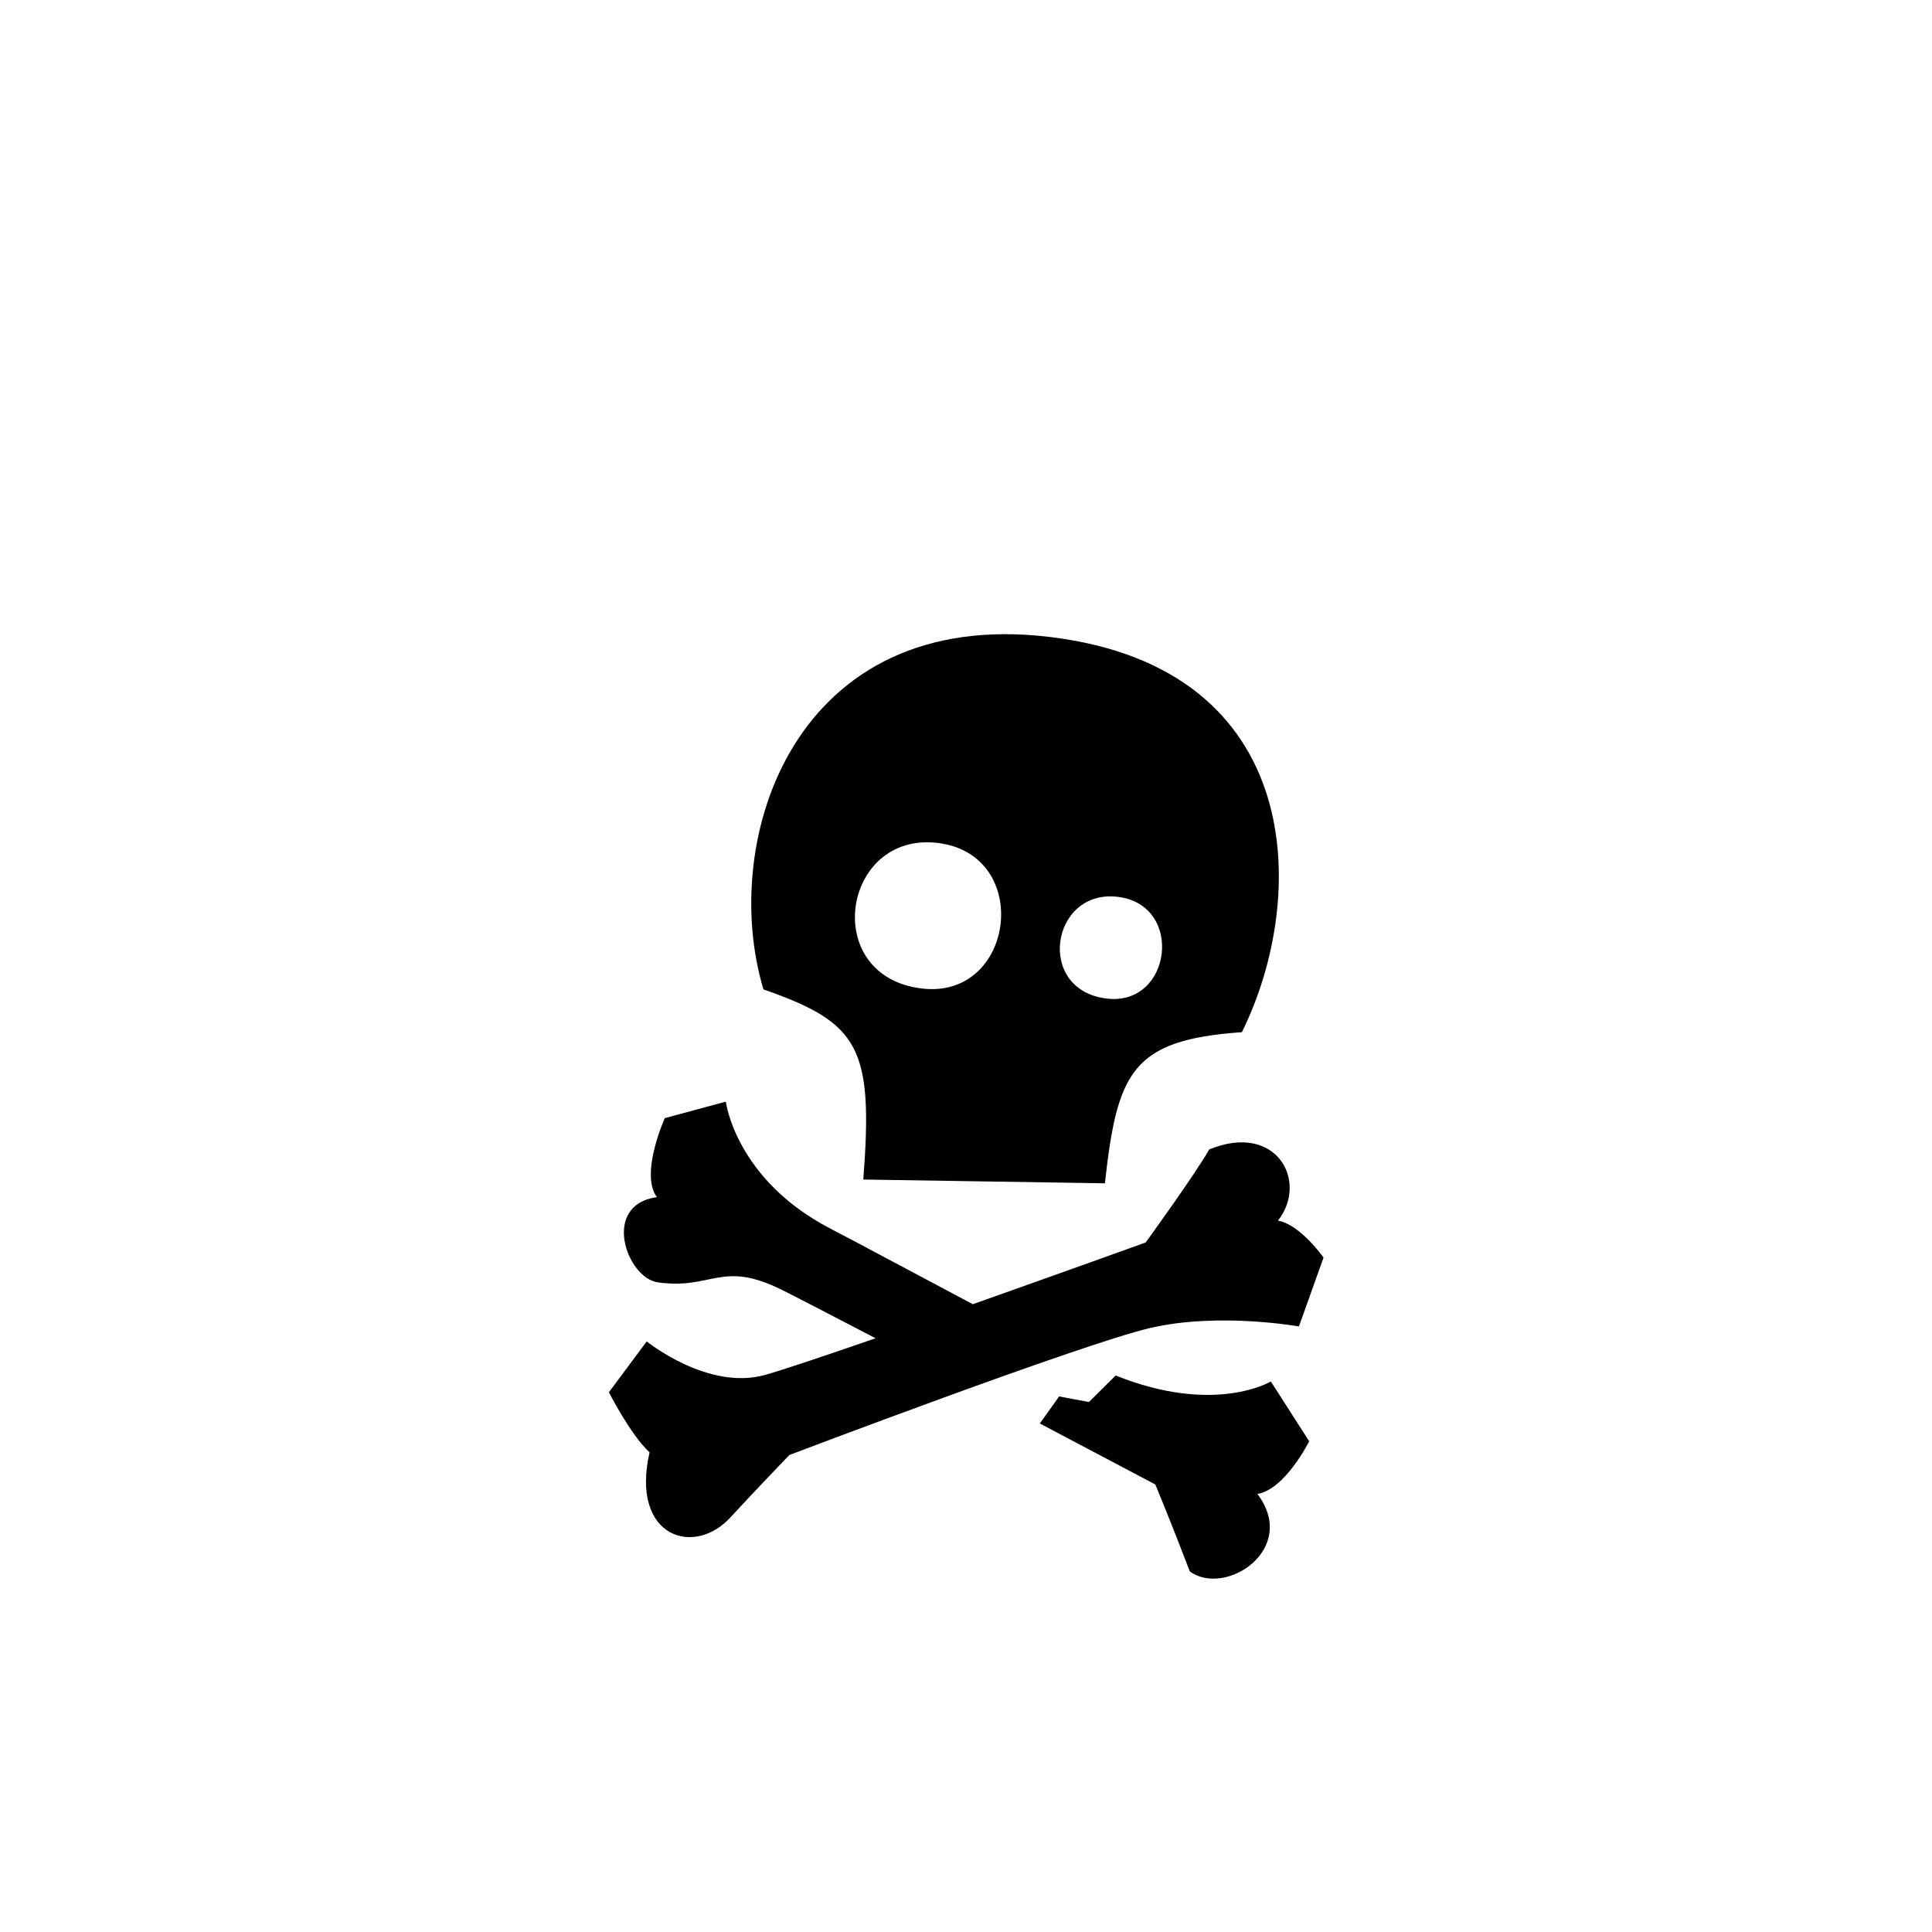
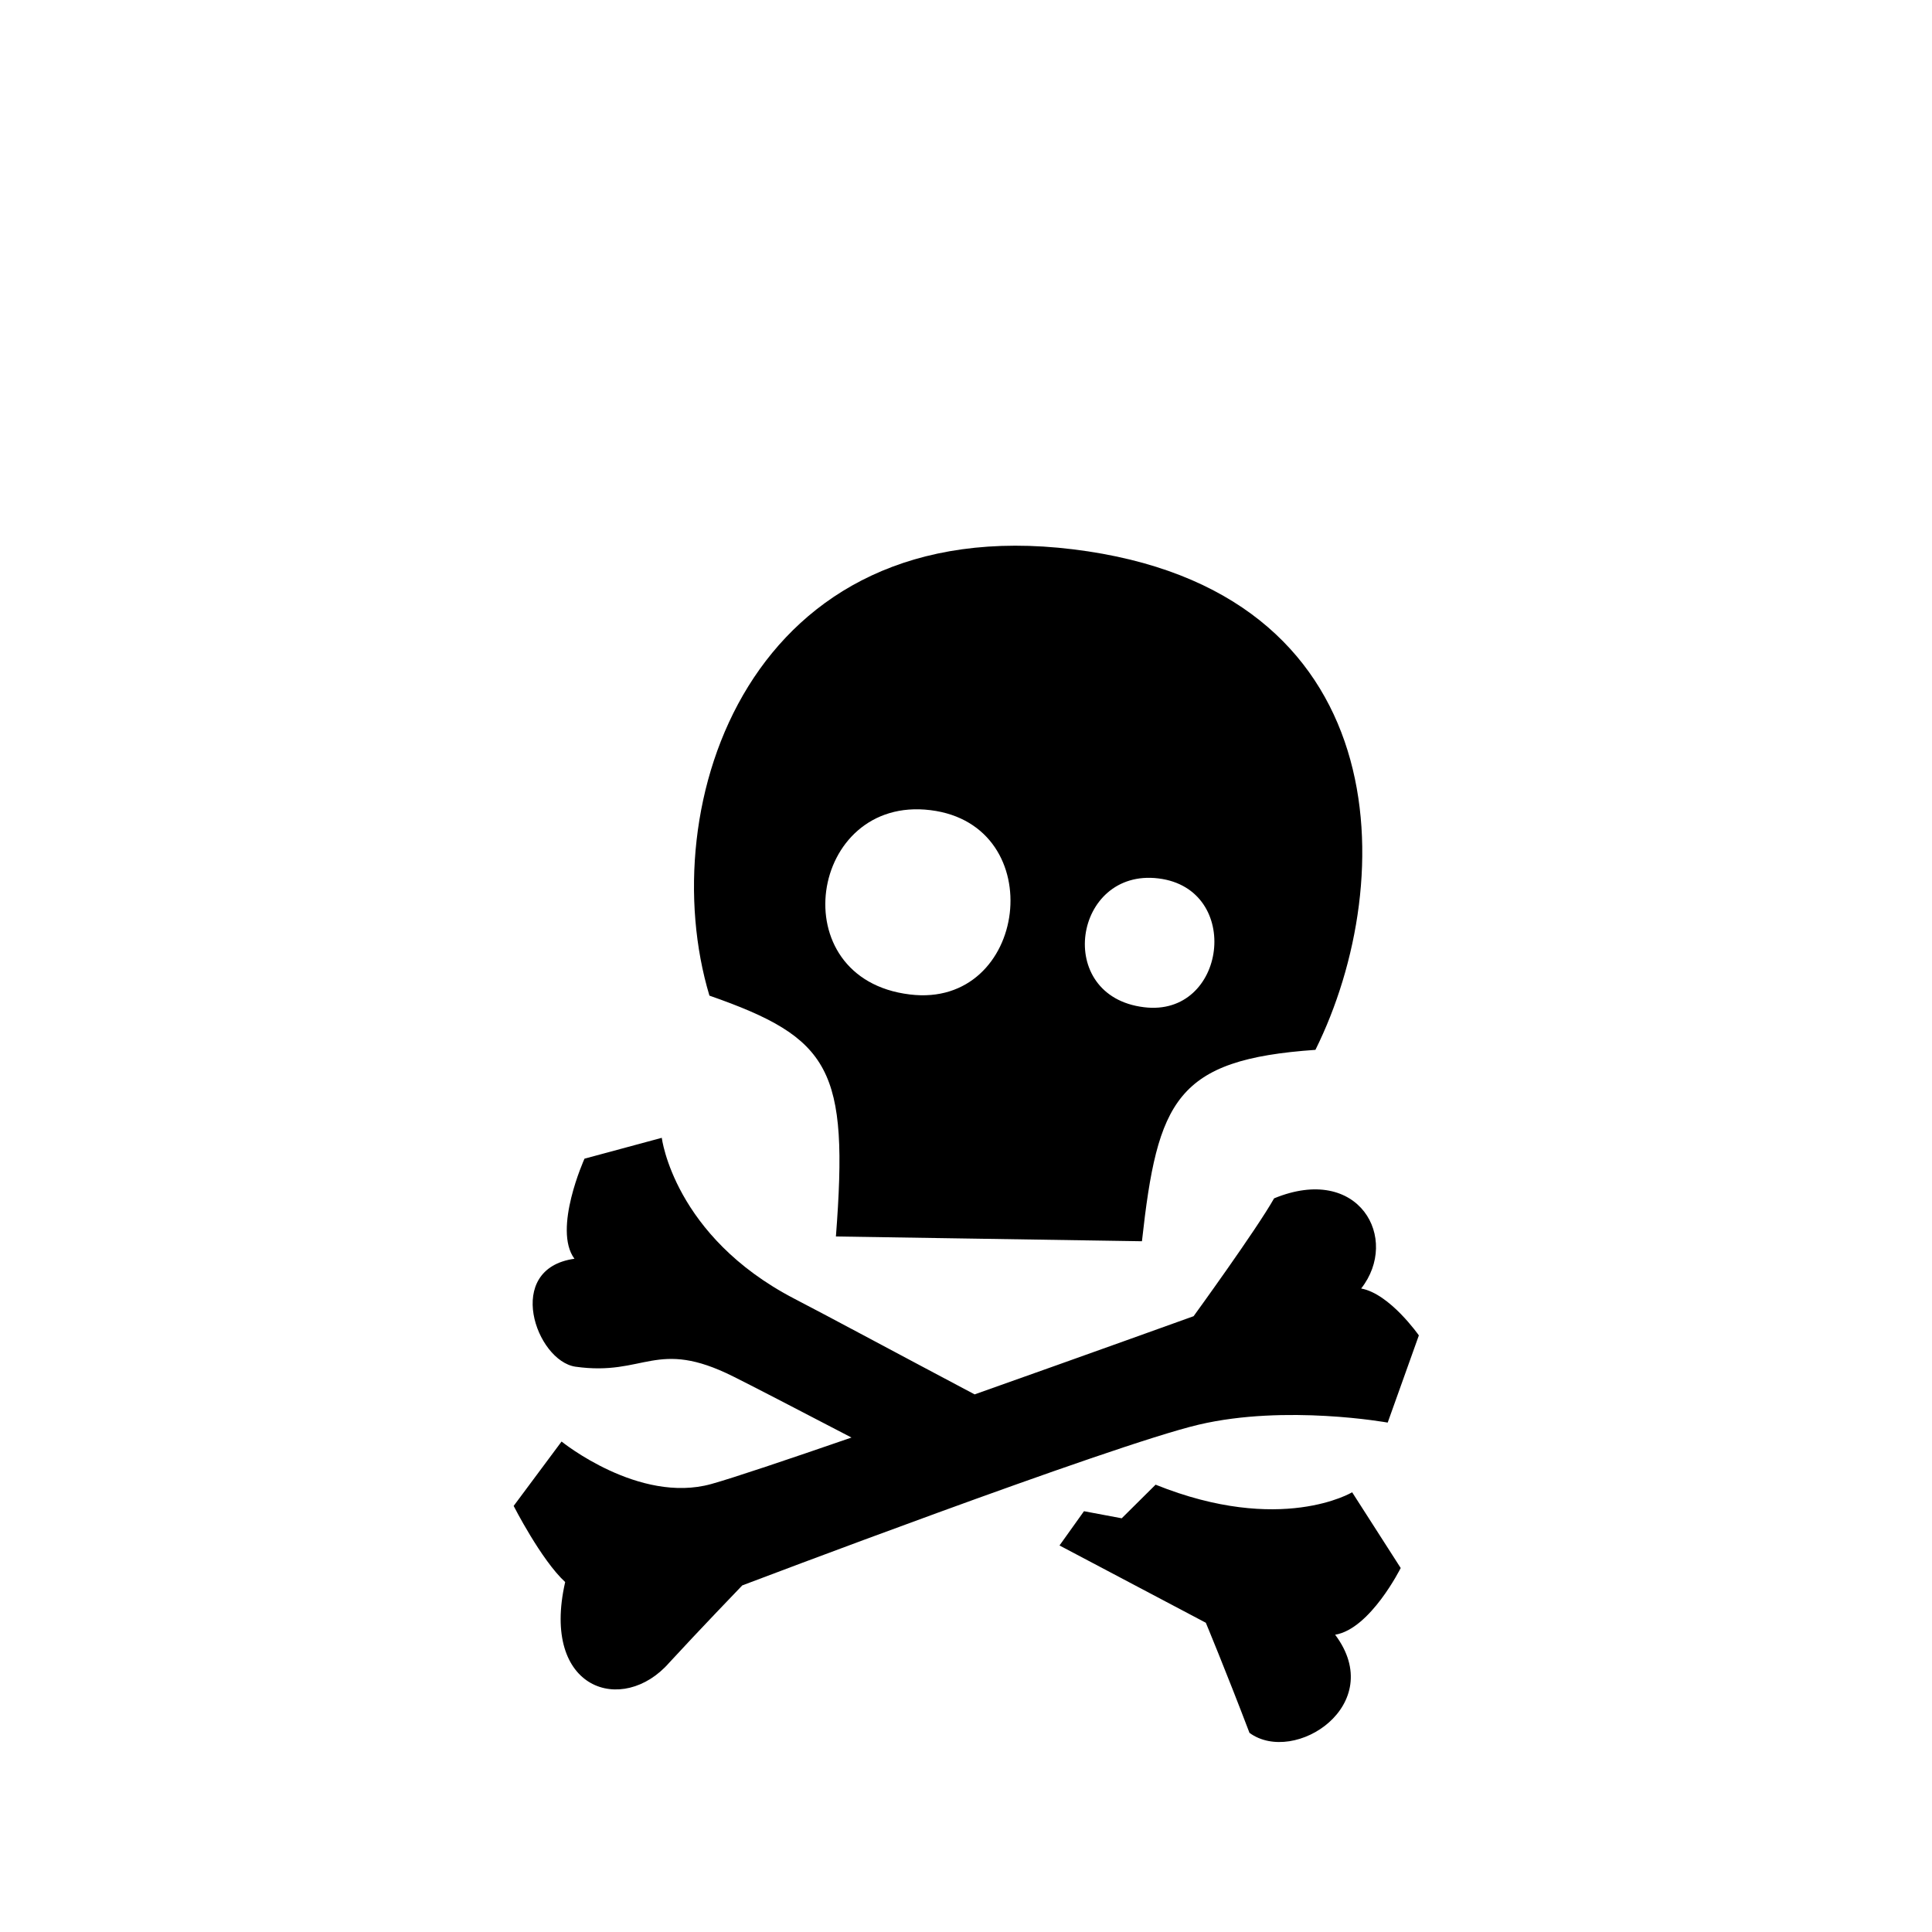
- <svg xmlns="http://www.w3.org/2000/svg" viewBox="-20 0 190 190" fill="none">
+ <svg xmlns="http://www.w3.org/2000/svg" aria-hidden="true" focusable="false" data-prefix="fa" data-icon="file-invoice-dollar-solid" class="svg-inline--fa fa-file-invoice-dollar-solid fa-file-chart-column fa-w-16" role="img" viewBox="0 20 150 150" fill="currentColor" style="width: 40px; height: 40px;">
  <g id="SVGRepo_bgCarrier" stroke-width="0" />
  <g id="SVGRepo_tracerCarrier" stroke-linecap="round" stroke-linejoin="round" />
  <g id="SVGRepo_iconCarrier">
-     <path fill-rule="evenodd" clip-rule="evenodd" d="M110.16 123.68L107.74 130.45C107.74 130.45 99.84 129.02 93.07 130.61C86.3 132.2 57.63 143.09 57.63 143.09C57.63 143.09 54.24 146.61 51.96 149.09C48.36 153.21 41.96 151.24 43.88 142.83C42.02 141.12 39.88 136.92 39.88 136.92L43.6 131.92C43.6 131.92 49.6 136.78 55.22 135.22C56.94 134.74 61.13 133.33 66.11 131.61C61.75 129.34 58.24 127.52 56.93 126.87C50.93 123.87 50.08 126.87 44.68 126.11C41.62 125.66 39.09 118.5 44.6 117.73C42.9 115.44 45.38 109.96 45.38 109.96L51.38 108.34C51.38 108.34 52.32 115.97 61.67 120.83C64.3 122.19 70 125.26 75.67 128.26C84.48 125.14 92.67 122.19 92.67 122.19C92.67 122.19 97.55 115.47 98.92 113.04C105.53 110.32 108.71 116.18 105.68 120.04C107.9 120.44 110.16 123.68 110.16 123.68ZM88.66 116.37L64.9 116C65.9 103 64.52 100.6 55.08 97.3C50.65 82.54 58.15 59.56 83.32 62.65C108.49 65.74 108.7 88.26 102.13 101.51C91.3 102.26 89.87 105.43 88.66 116.37ZM72.24 82.9C62.82 81.74 60.61 96 70.64 97.21C79.81 98.34 81.62 84.05 72.24 82.9ZM89.94 88.2C83.35 87.39 81.8 97.35 88.82 98.2C95.23 99 96.5 89 89.94 88.2ZM87.09 137.88L89.72 135.27C99.46 139.19 104.98 135.86 104.98 135.86L108.75 141.74C108.75 141.74 106.39 146.47 103.66 146.92C107.75 152.36 100.51 157.09 97.01 154.54C95.15 149.66 93.62 145.99 93.62 145.99L82.26 139.99L84.16 137.33L87.09 137.88Z" fill="#000000" />
+     <path fill-rule="evenodd" clip-rule="evenodd" d="M110.16 123.68L107.74 130.45C107.74 130.45 99.84 129.02 93.07 130.61C86.3 132.2 57.63 143.09 57.63 143.09C57.63 143.09 54.24 146.61 51.96 149.09C48.36 153.21 41.96 151.24 43.88 142.83C42.02 141.12 39.88 136.92 39.88 136.92L43.6 131.92C43.6 131.92 49.6 136.78 55.22 135.22C56.94 134.74 61.13 133.33 66.11 131.61C61.75 129.34 58.24 127.52 56.93 126.87C50.93 123.87 50.08 126.87 44.68 126.11C41.62 125.66 39.09 118.5 44.6 117.73C42.9 115.44 45.38 109.96 45.38 109.96L51.38 108.34C51.38 108.34 52.32 115.97 61.67 120.83C64.3 122.19 70 125.26 75.67 128.26C84.48 125.14 92.67 122.19 92.67 122.19C92.67 122.19 97.55 115.47 98.92 113.04C105.53 110.32 108.71 116.18 105.68 120.04C107.9 120.44 110.16 123.68 110.16 123.68ZM88.66 116.37L64.9 116C65.9 103 64.52 100.6 55.08 97.3C50.65 82.54 58.15 59.56 83.32 62.65C108.49 65.74 108.7 88.26 102.13 101.51C91.3 102.26 89.87 105.43 88.66 116.37ZM72.24 82.9C62.82 81.74 60.61 96 70.64 97.21C79.81 98.34 81.62 84.05 72.24 82.9ZM89.94 88.2C83.35 87.39 81.8 97.35 88.82 98.2C95.23 99 96.5 89 89.94 88.2ZM87.09 137.88L89.72 135.27C99.46 139.19 104.98 135.86 104.98 135.86L108.75 141.74C108.75 141.74 106.39 146.47 103.66 146.92C107.75 152.36 100.51 157.09 97.01 154.54C95.15 149.66 93.62 145.99 93.62 145.99L82.26 139.99L84.16 137.33L87.09 137.88Z" fill="currentColor" />
  </g>
</svg>
